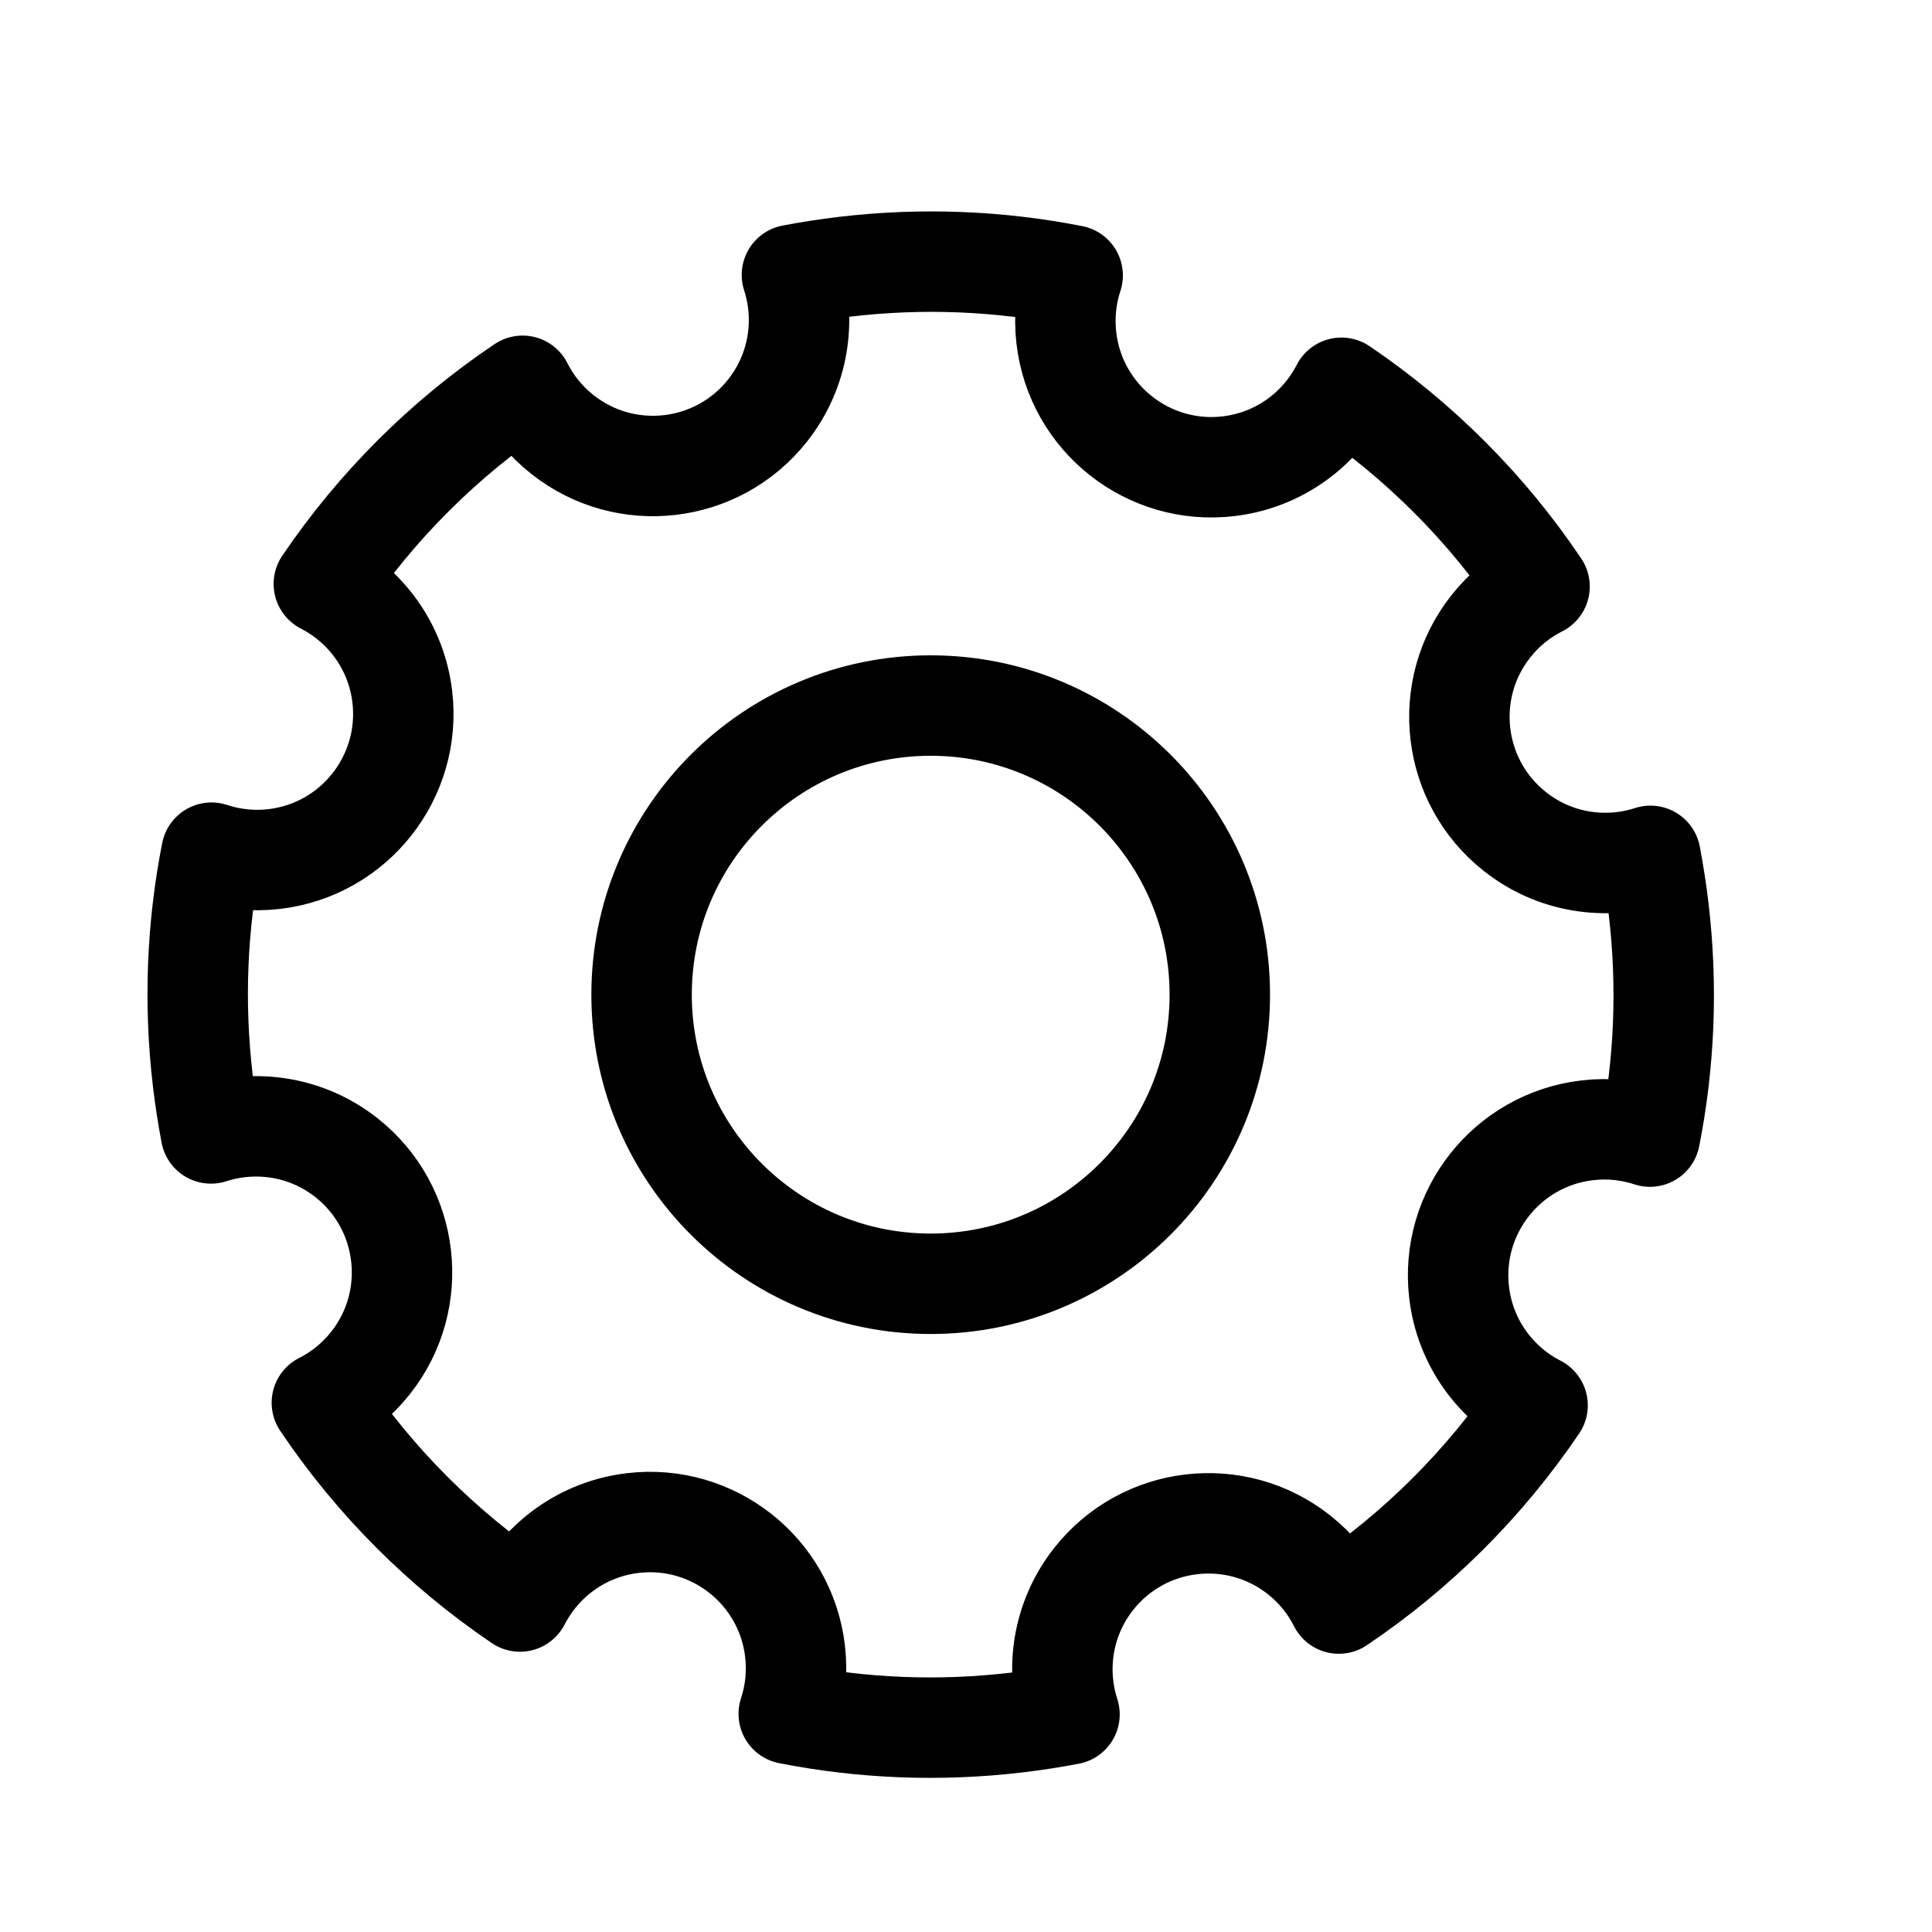
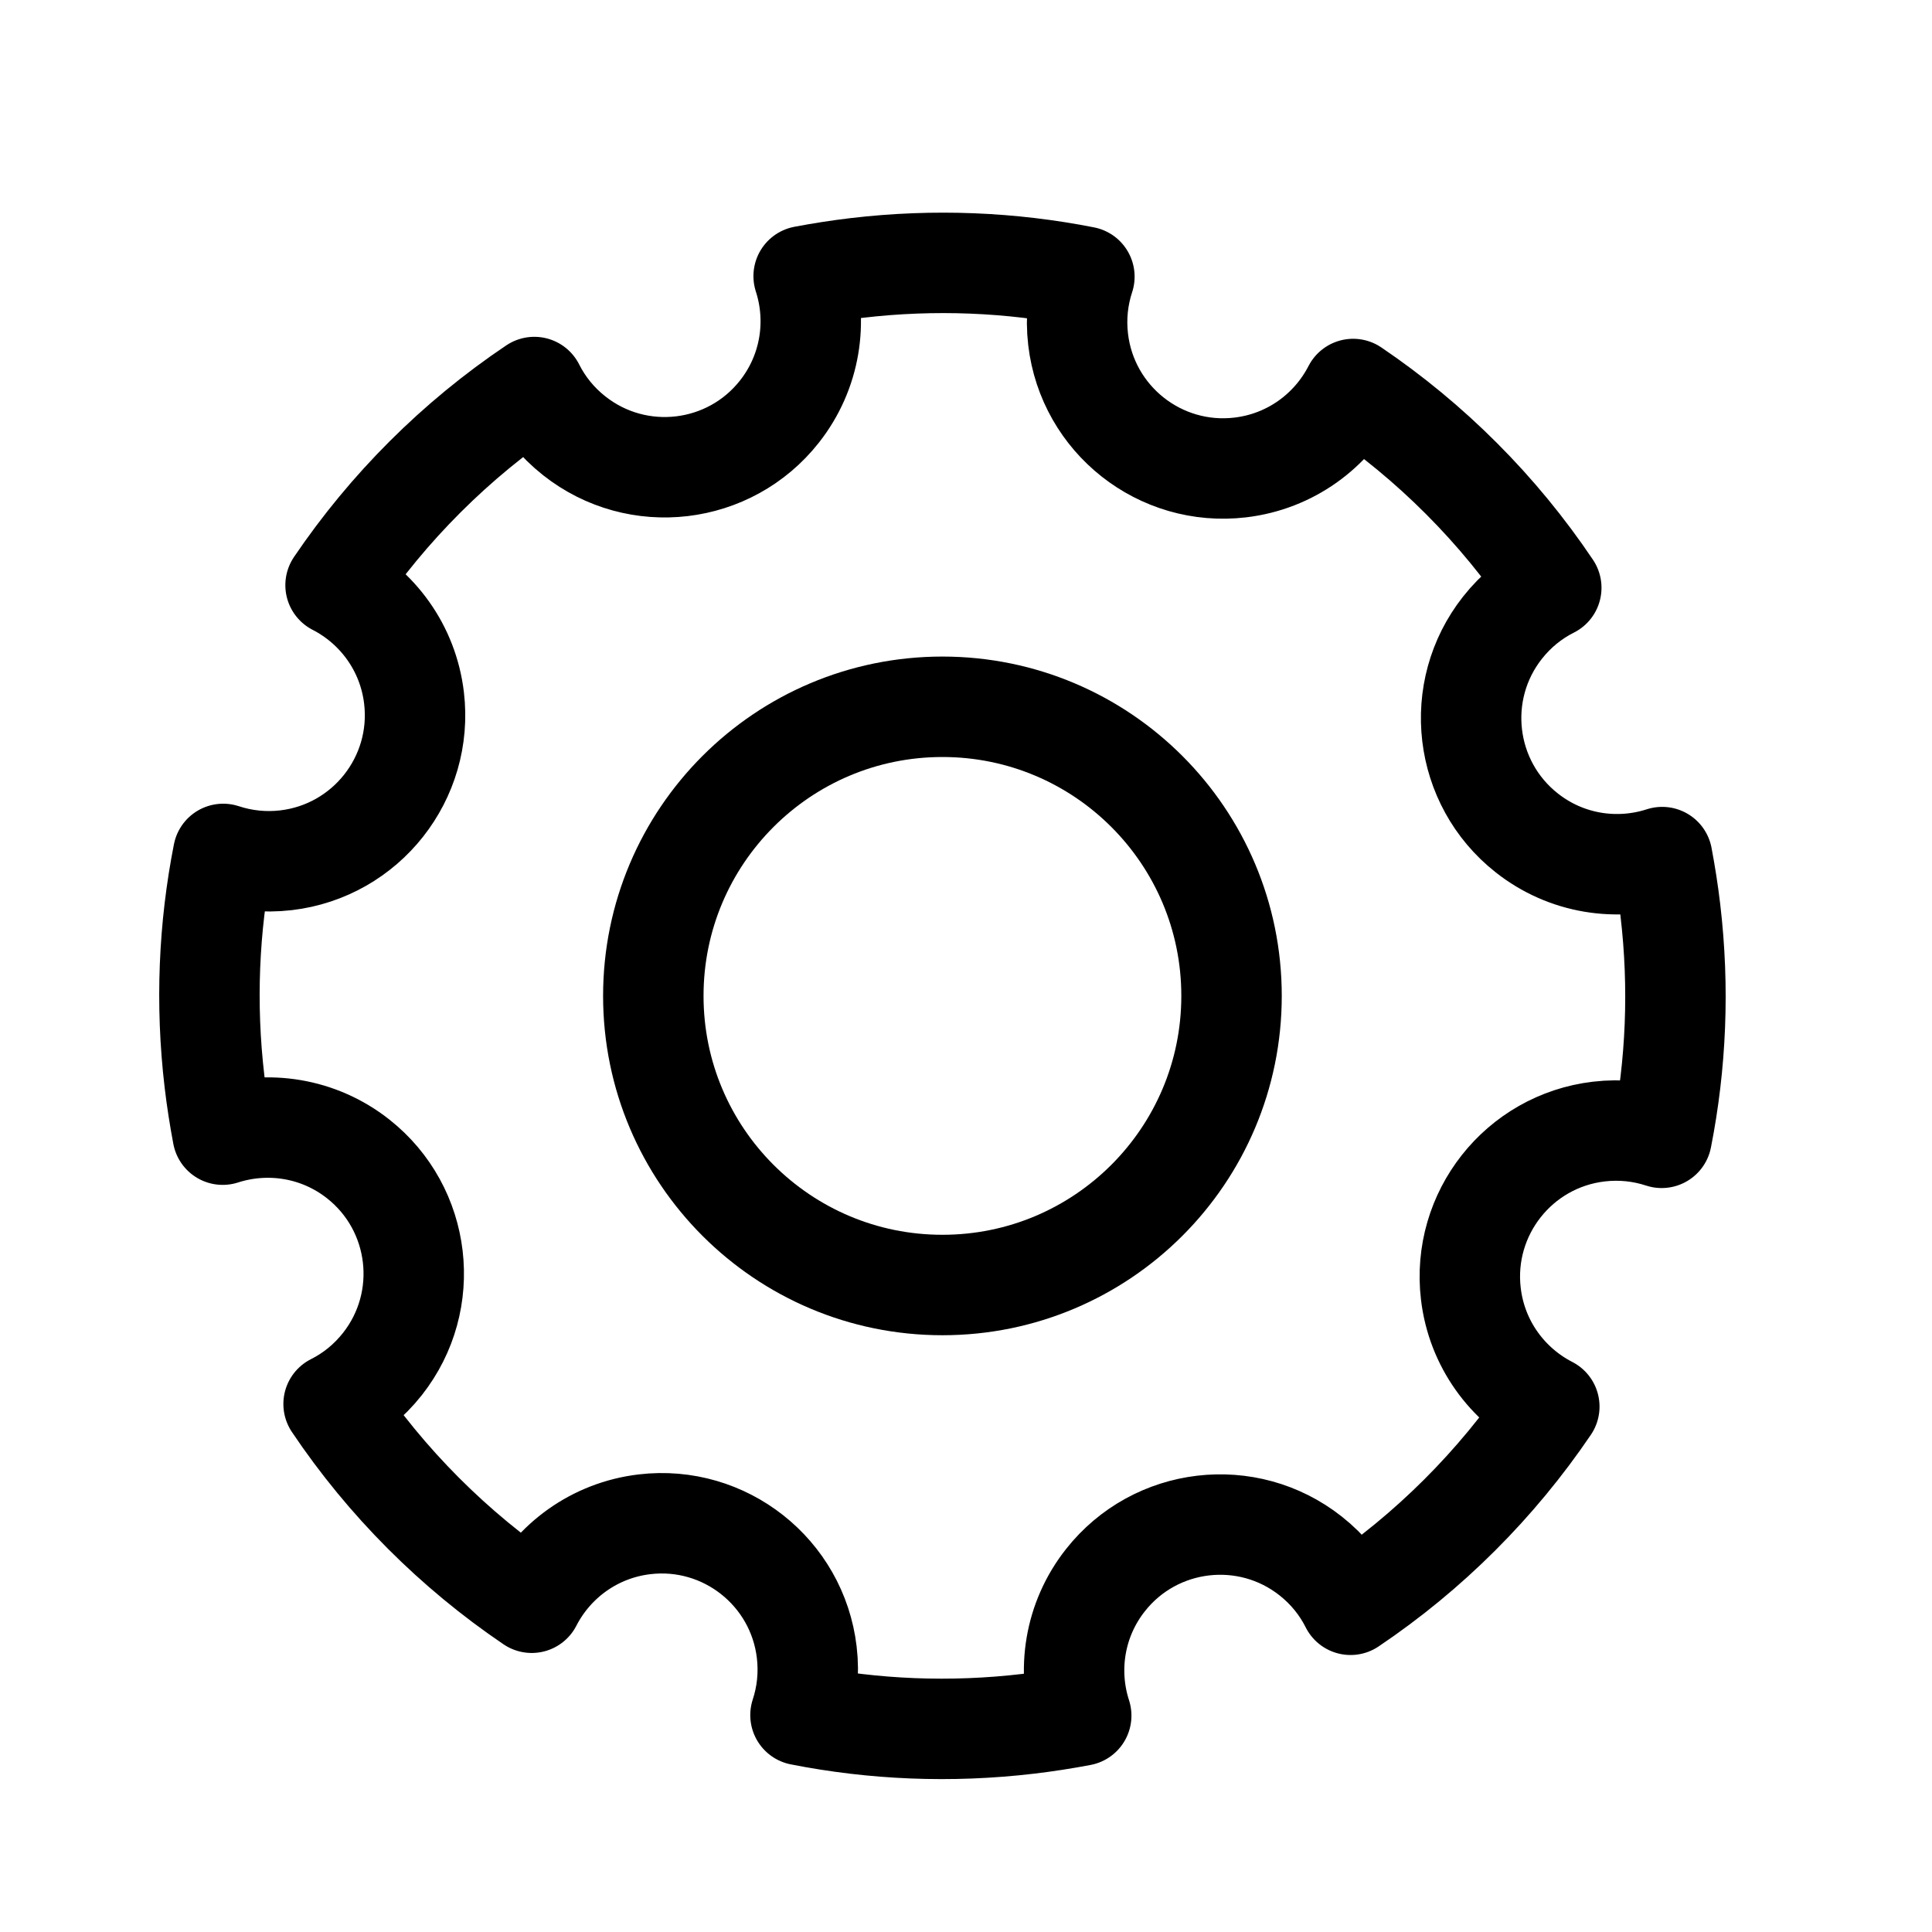
<svg xmlns="http://www.w3.org/2000/svg" width="25px" height="25px" version="1.1" xml:space="preserve" style="fill-rule:evenodd;clip-rule:evenodd;stroke-linecap:round;stroke-linejoin:round;stroke-miterlimit:1.5;">
-   <g transform="matrix(1,0,0,1,0,-175)">
-     <g id="Settings" transform="matrix(0.500559,0,0,0.500867,-49.0249,175.85)">
+   <g transform="matrix(1,0,0,1,0,-207)">
+     <g id="Settings" transform="matrix(0.500559,0,0,0.500867,-48.8731,207.866)">
      <rect x="98" y="0" width="48" height="48" style="fill:none;" />
      <g transform="matrix(1.75402,-0.206829,0.206956,1.75294,-3.62002,-30.7262)">
        <path d="M77.702,38.342C77.72,38.601 77.73,38.862 77.73,39.125C77.73,40.276 77.548,41.384 77.213,42.422C76.938,42.294 76.632,42.223 76.31,42.223C75.13,42.223 74.172,43.181 74.172,44.361C74.172,45.1 74.548,45.752 75.119,46.136C74.22,47.176 73.124,48.042 71.89,48.676C71.787,48.391 71.621,48.125 71.393,47.897C70.559,47.063 69.204,47.063 68.37,47.897C67.846,48.42 67.651,49.149 67.785,49.825C67.526,49.843 67.265,49.853 67.002,49.853C65.852,49.853 64.743,49.671 63.705,49.336C63.833,49.061 63.904,48.755 63.904,48.433C63.904,47.253 62.946,46.295 61.767,46.295C61.027,46.295 60.375,46.671 59.991,47.242C58.951,46.343 58.085,45.247 57.452,44.013C57.736,43.91 58.002,43.744 58.23,43.516C59.064,42.682 59.064,41.327 58.23,40.493C57.707,39.97 56.978,39.775 56.302,39.908C56.284,39.649 56.274,39.388 56.274,39.125C56.274,37.975 56.456,36.866 56.791,35.828C57.066,35.956 57.372,36.028 57.694,36.028C58.874,36.028 59.832,35.07 59.832,33.89C59.832,33.15 59.456,32.498 58.885,32.114C59.784,31.074 60.88,30.208 62.114,29.575C62.217,29.859 62.383,30.125 62.611,30.353C63.445,31.188 64.8,31.188 65.634,30.353C66.157,29.83 66.353,29.101 66.219,28.425C66.478,28.407 66.739,28.397 67.002,28.397C68.152,28.397 69.261,28.579 70.299,28.914C70.171,29.189 70.1,29.495 70.1,29.817C70.1,30.997 71.057,31.955 72.237,31.955C72.977,31.955 73.629,31.579 74.013,31.008C75.053,31.907 75.919,33.003 76.552,34.237C76.268,34.34 76.002,34.506 75.774,34.734C74.94,35.568 74.94,36.923 75.774,37.757C76.297,38.281 77.026,38.476 77.702,38.342Z" style="fill:none;stroke:black;stroke-width:1.47px;" />
      </g>
      <g transform="matrix(0.164133,0,0,0.164033,-23.7231,-7.13102)">
        <circle cx="887.834" cy="189.786" r="45.535" style="fill:none;stroke:black;stroke-width:15.82px;" />
      </g>
    </g>
  </g>
</svg>
